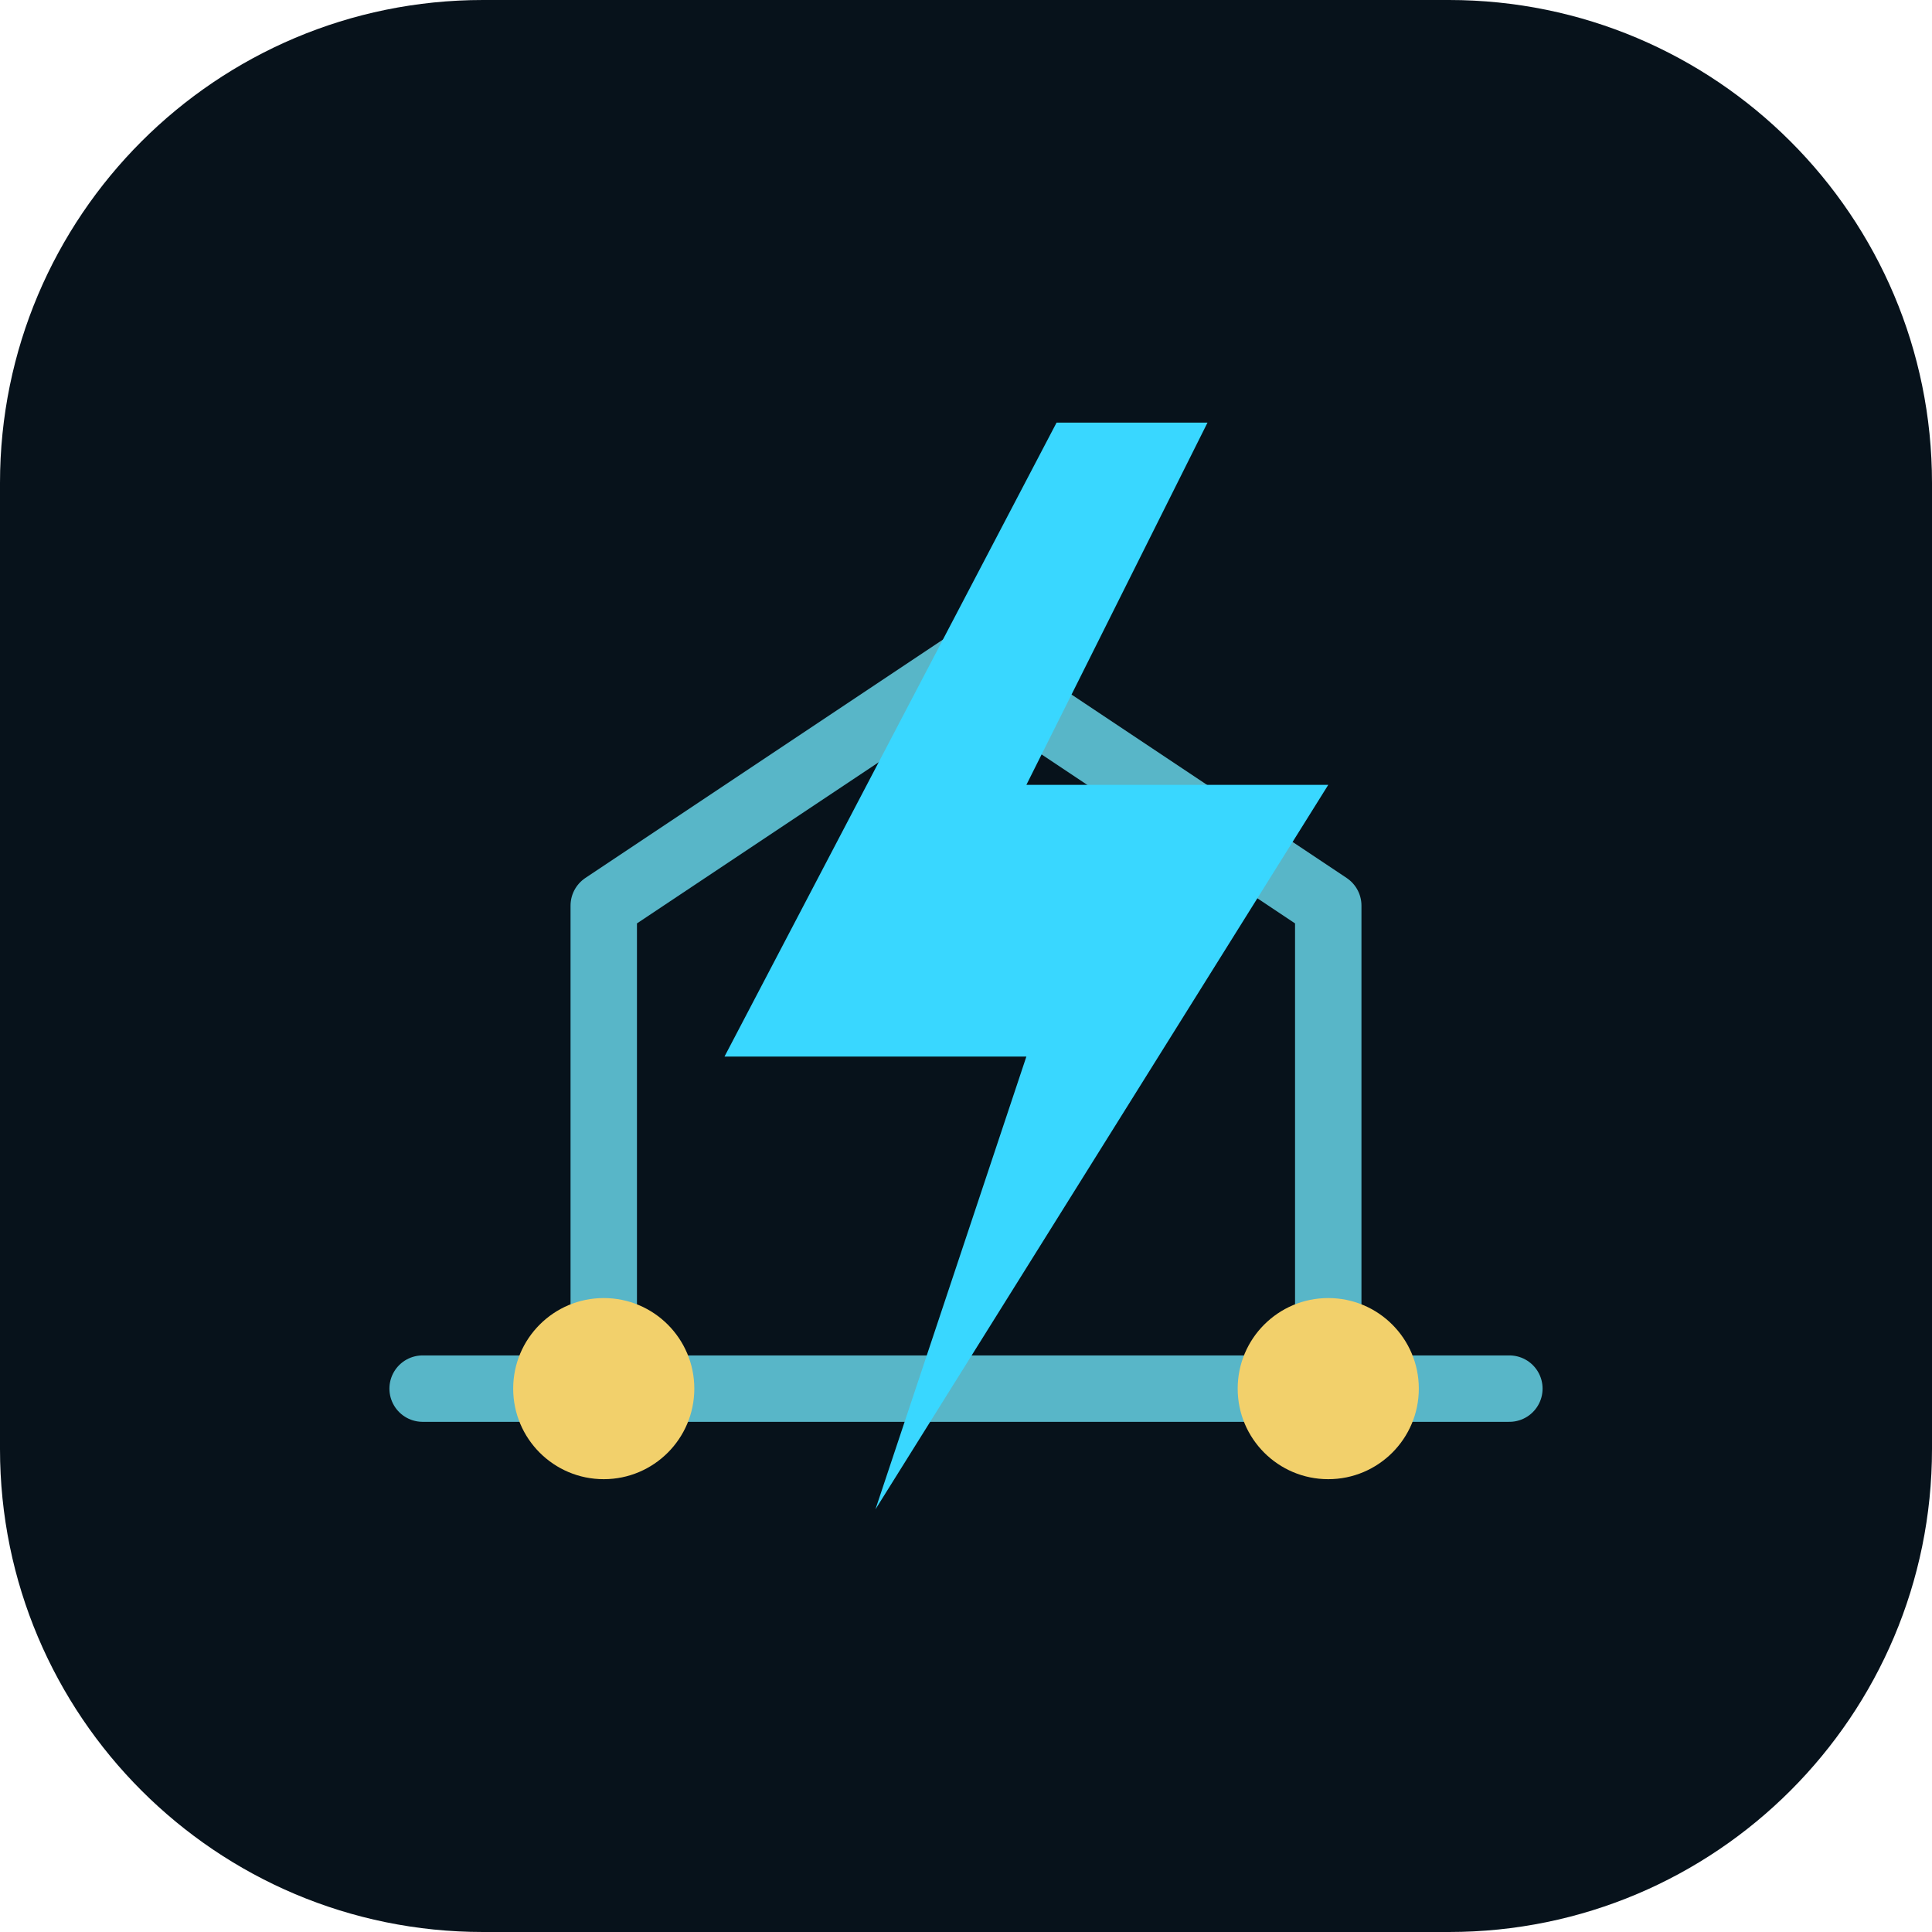
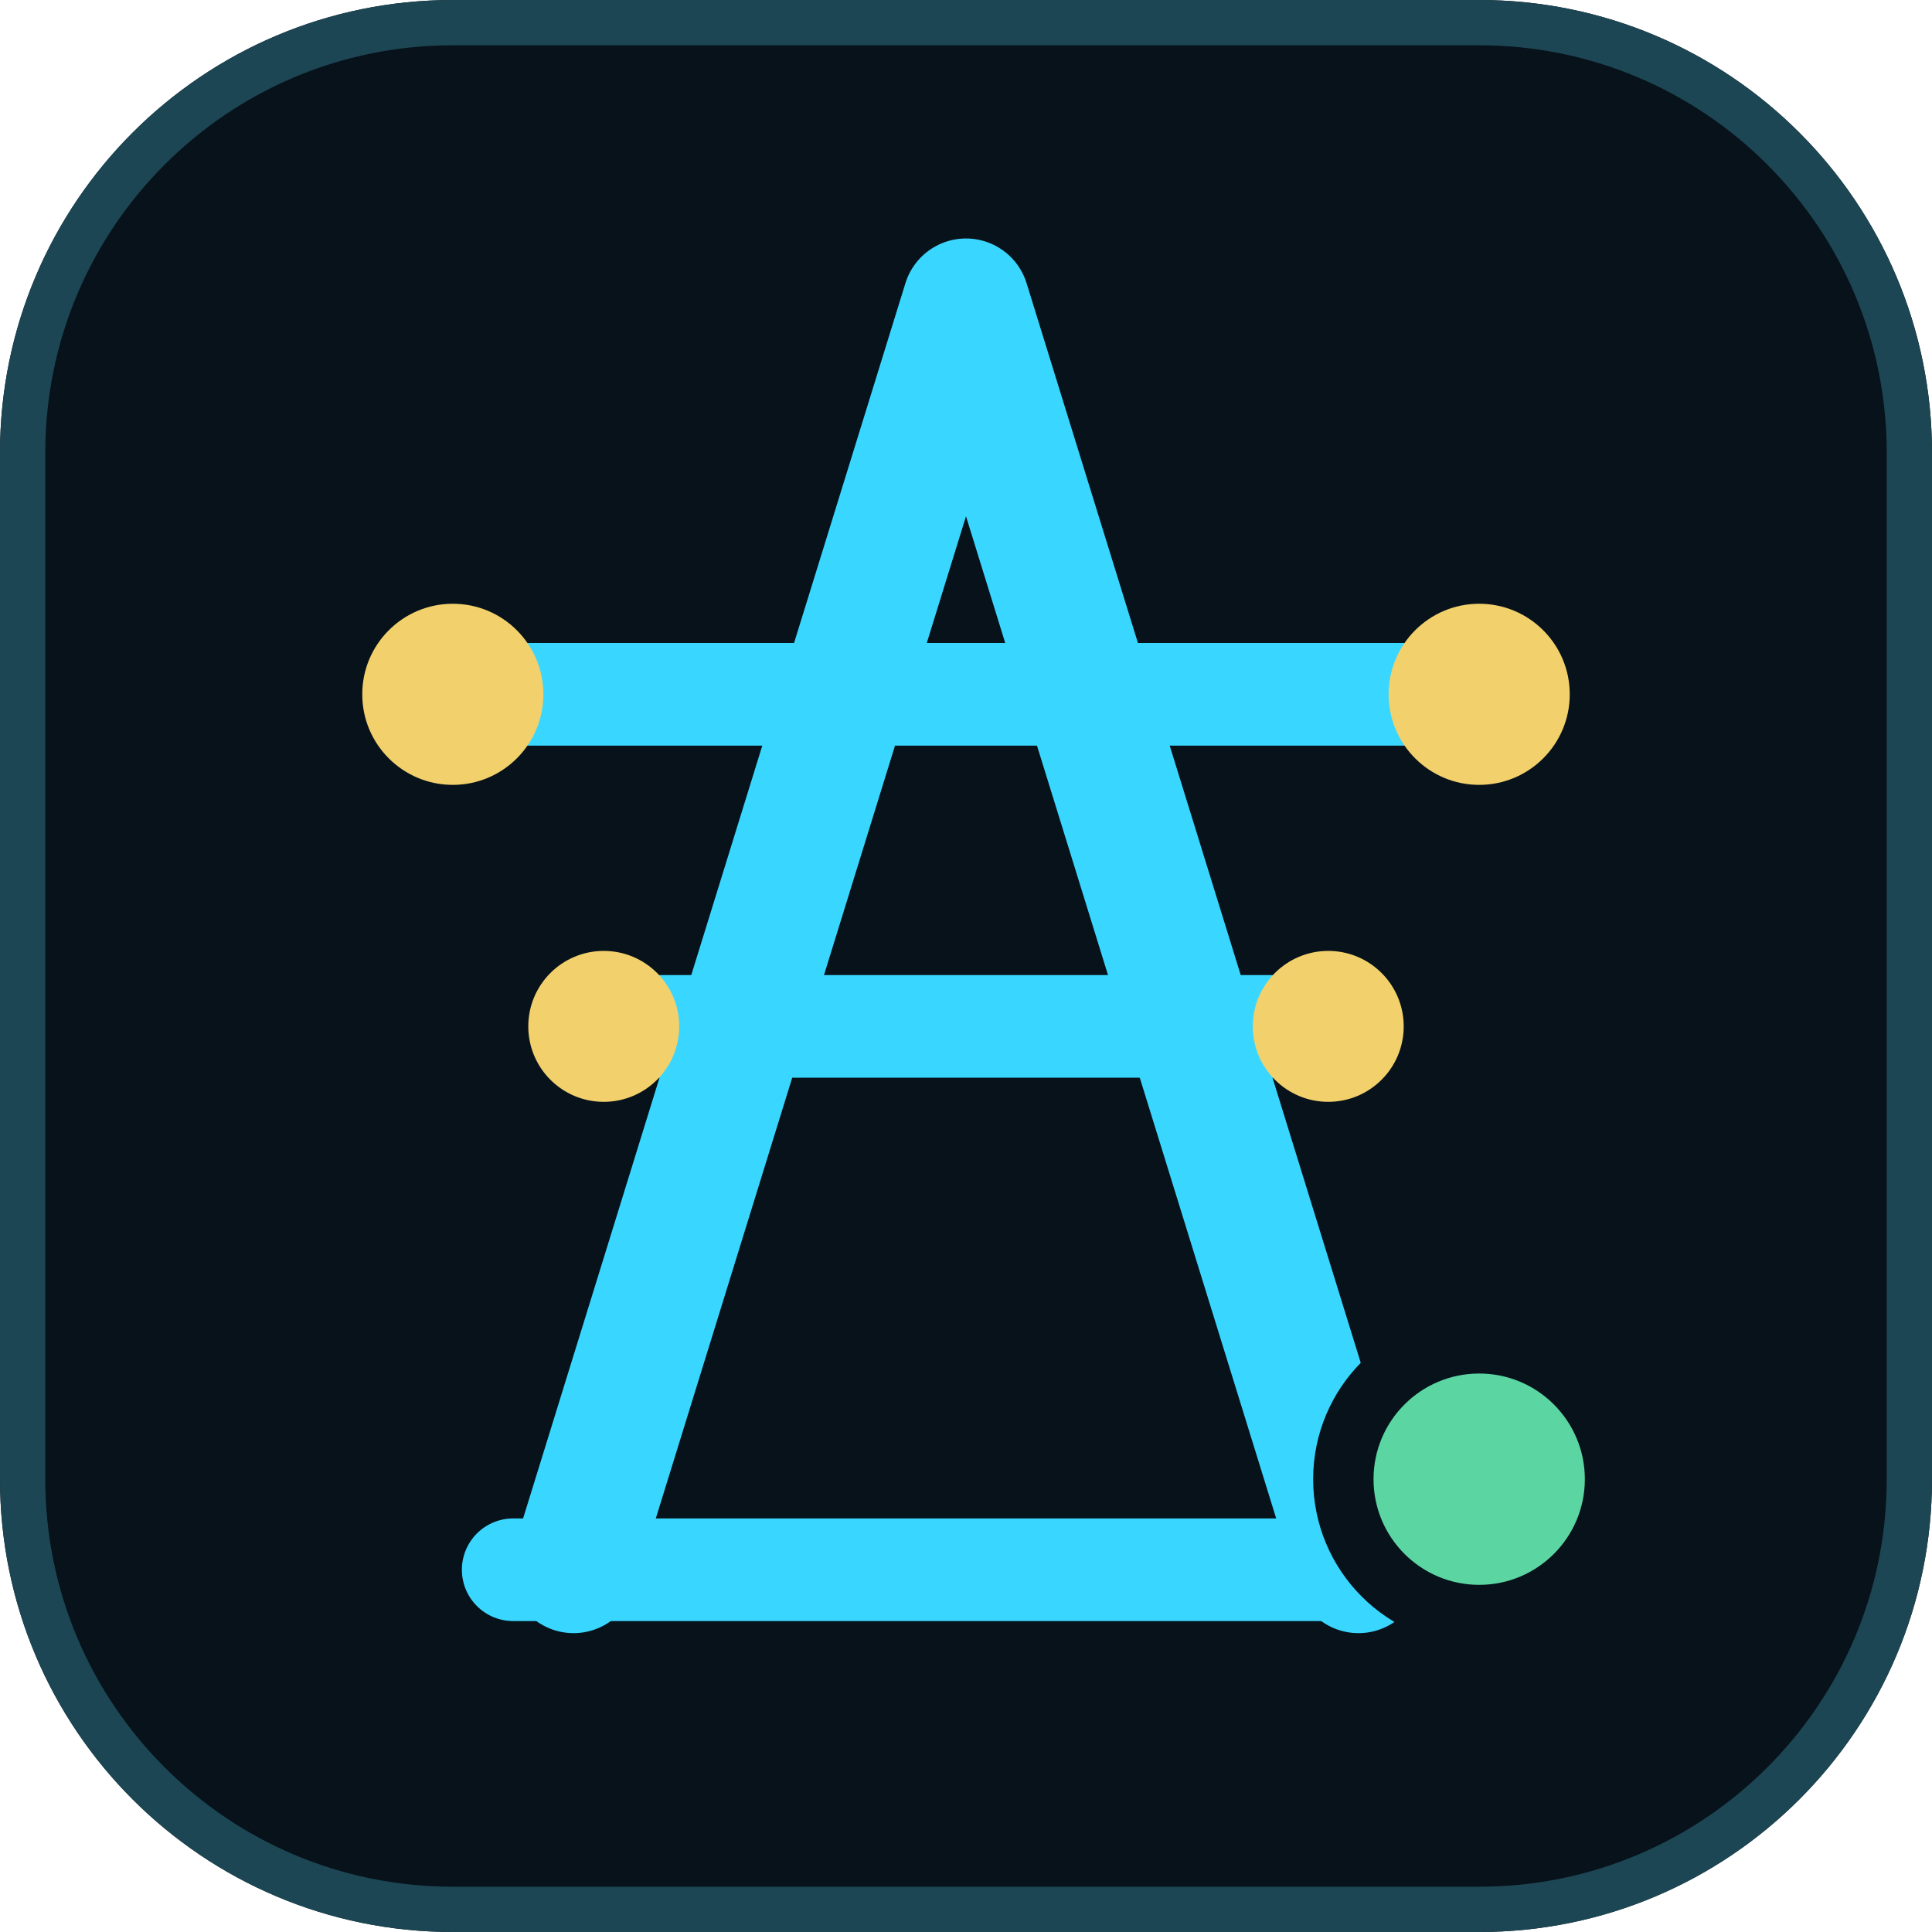
<svg xmlns="http://www.w3.org/2000/svg" viewBox="0 0 64 64">
-   <rect width="64" height="64" rx="16" fill="#07121b" />
-   <path d="M14 46h36M20 46V30l12-8 12 8v16" fill="none" stroke="#58b6c8" stroke-width="2.2" stroke-linecap="round" stroke-linejoin="round" />
-   <path d="M35 14 24 35h10l-5 15 15-24H34l6-12Z" fill="#39d7ff" />
-   <circle cx="20" cy="46" r="3" fill="#f2d06b" />
-   <circle cx="44" cy="46" r="3" fill="#f2d06b" />
+   <rect width="64" height="64" rx="15" fill="#07121b" />
+   <rect x="0.75" y="0.75" width="62.5" height="62.5" rx="14.25" fill="none" stroke="#1c4653" stroke-width="1.5" />
+   <g stroke="#39d7ff" fill="none" stroke-linecap="round" stroke-linejoin="round">
+     <path d="M32 10 19 52M32 10l13 42" stroke-width="4.2" />
+     <path d="M15 23h34M20 34h24M17 52h30" stroke-width="3.4" />
+   </g>
+   <g fill="#f2d06b">
+     <circle cx="15" cy="23" r="3" />
+     <circle cx="49" cy="23" r="3" />
+     <circle cx="20" cy="34" r="2.5" />
+     <circle cx="44" cy="34" r="2.5" />
+   </g>
+   <circle cx="49" cy="49" r="4.5" fill="#5bd6a2" stroke="#07121b" stroke-width="2" />
</svg>
